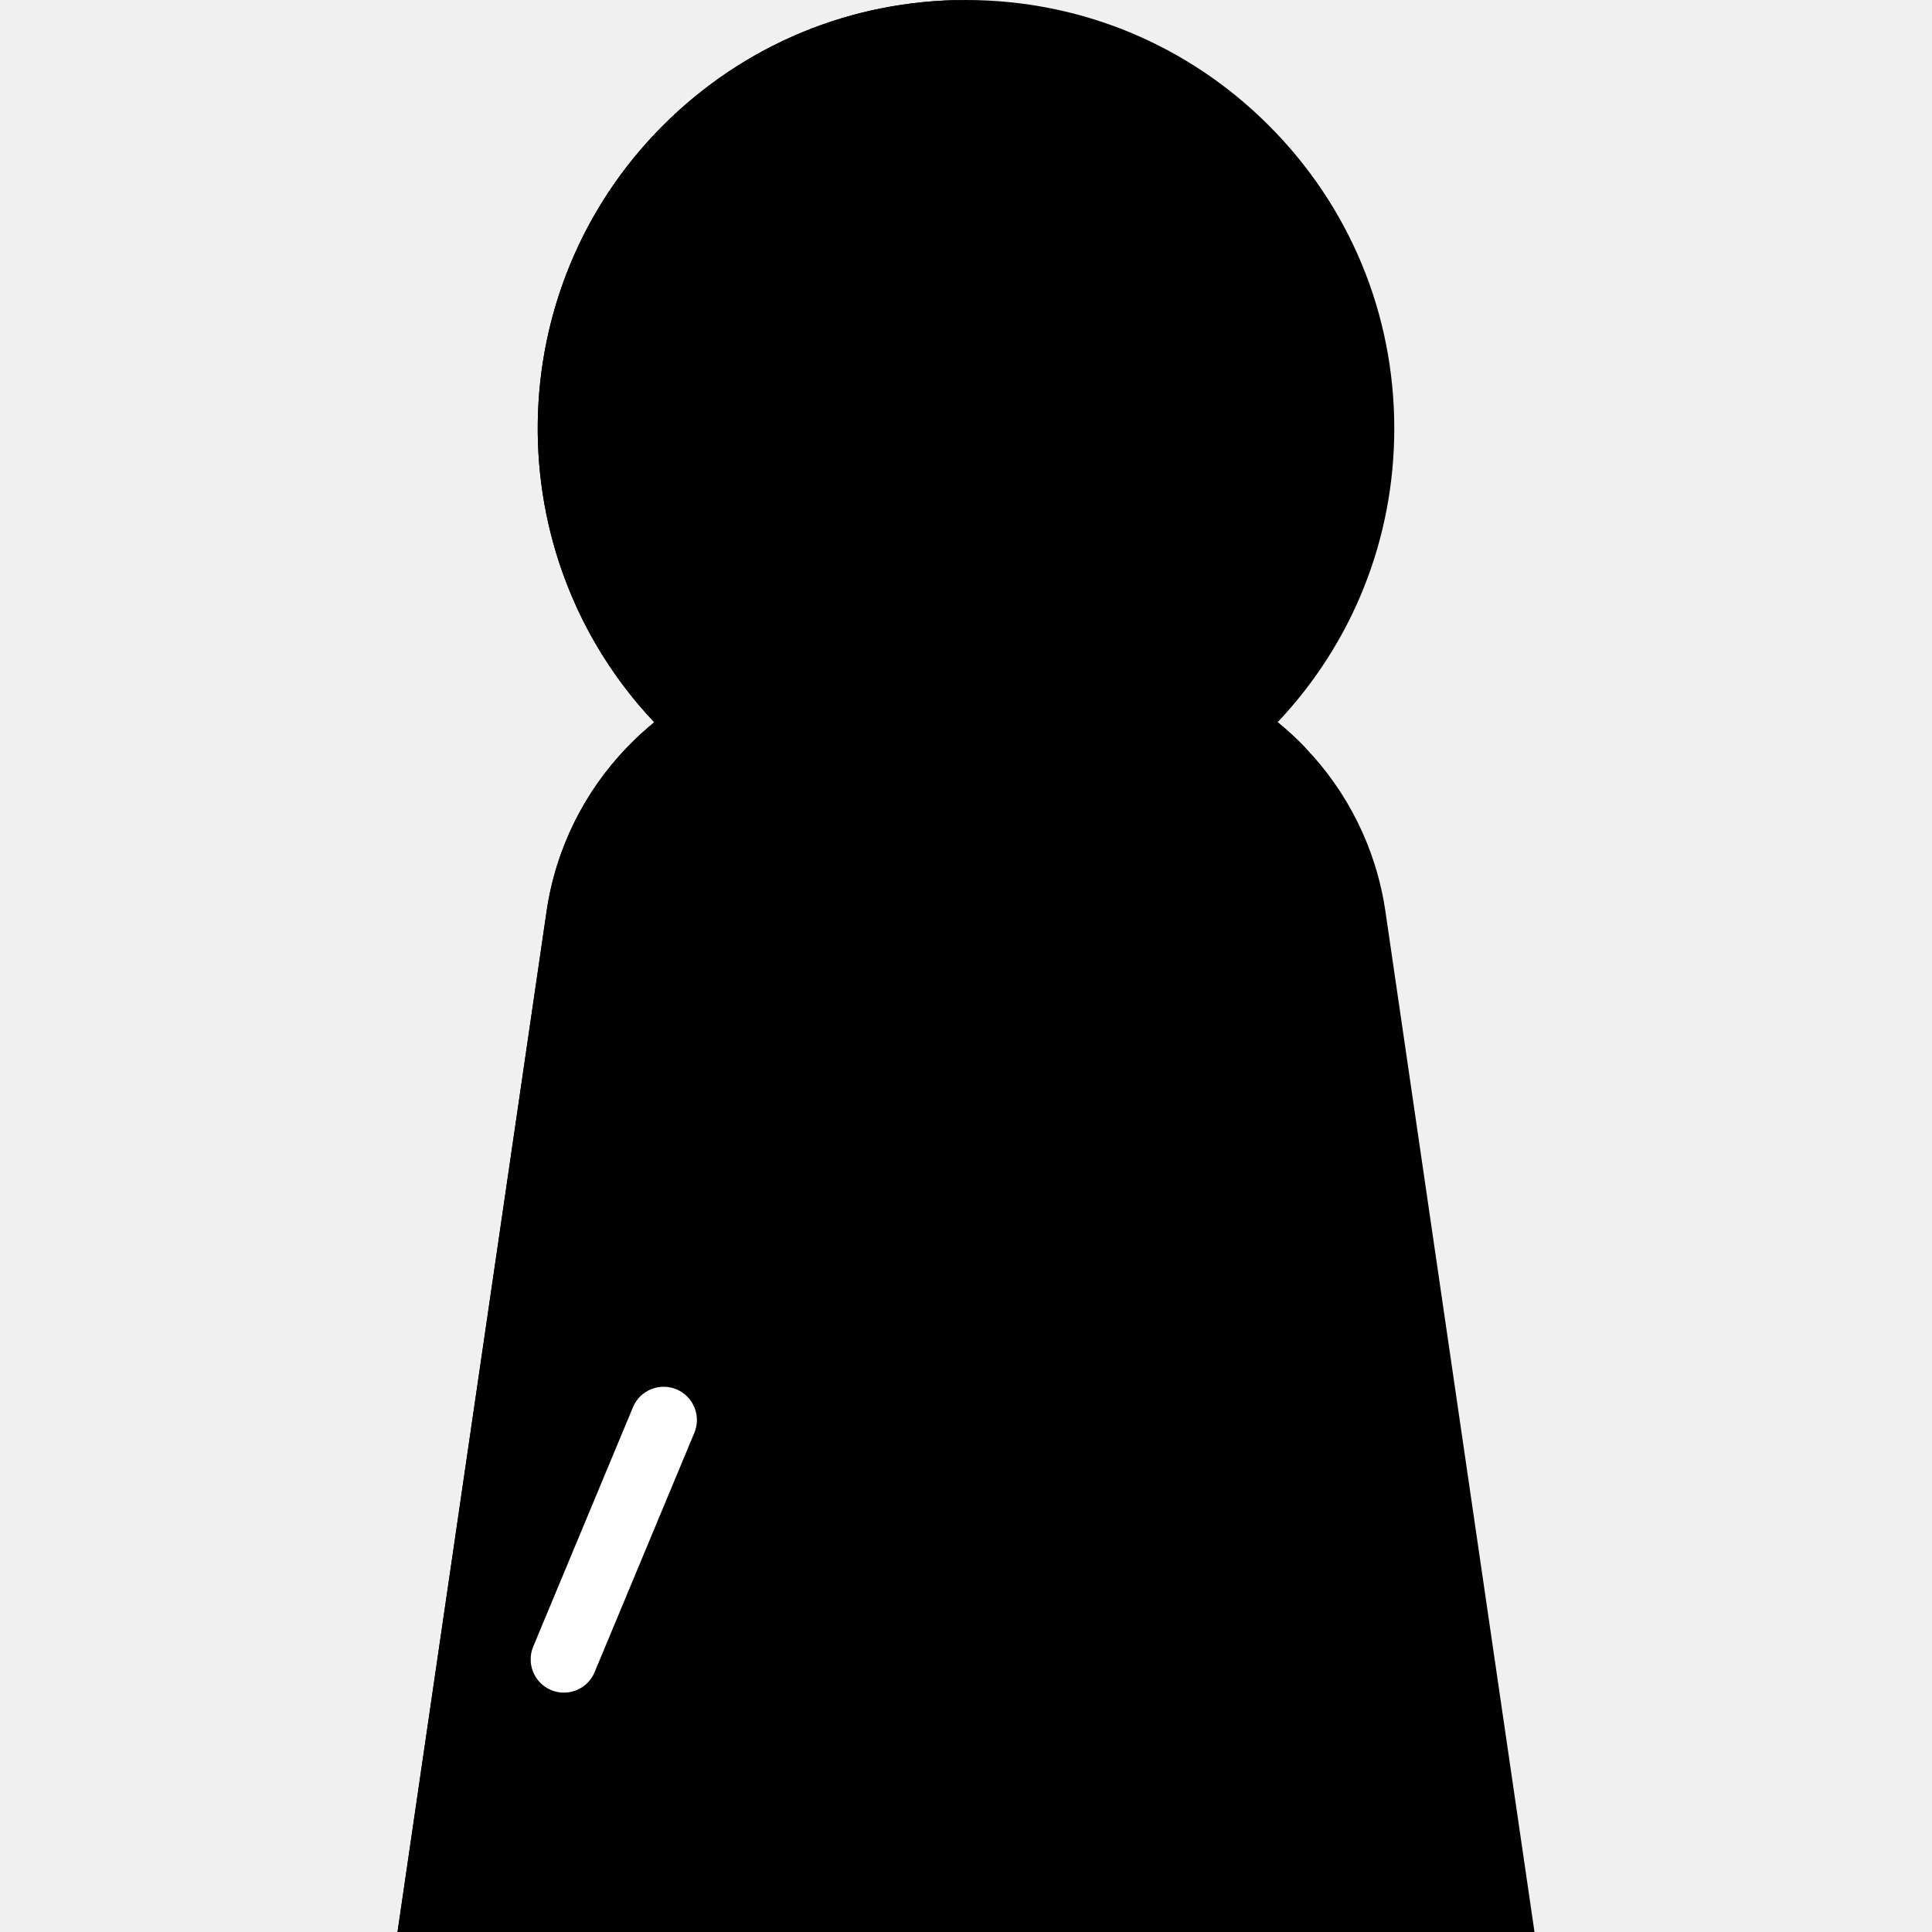
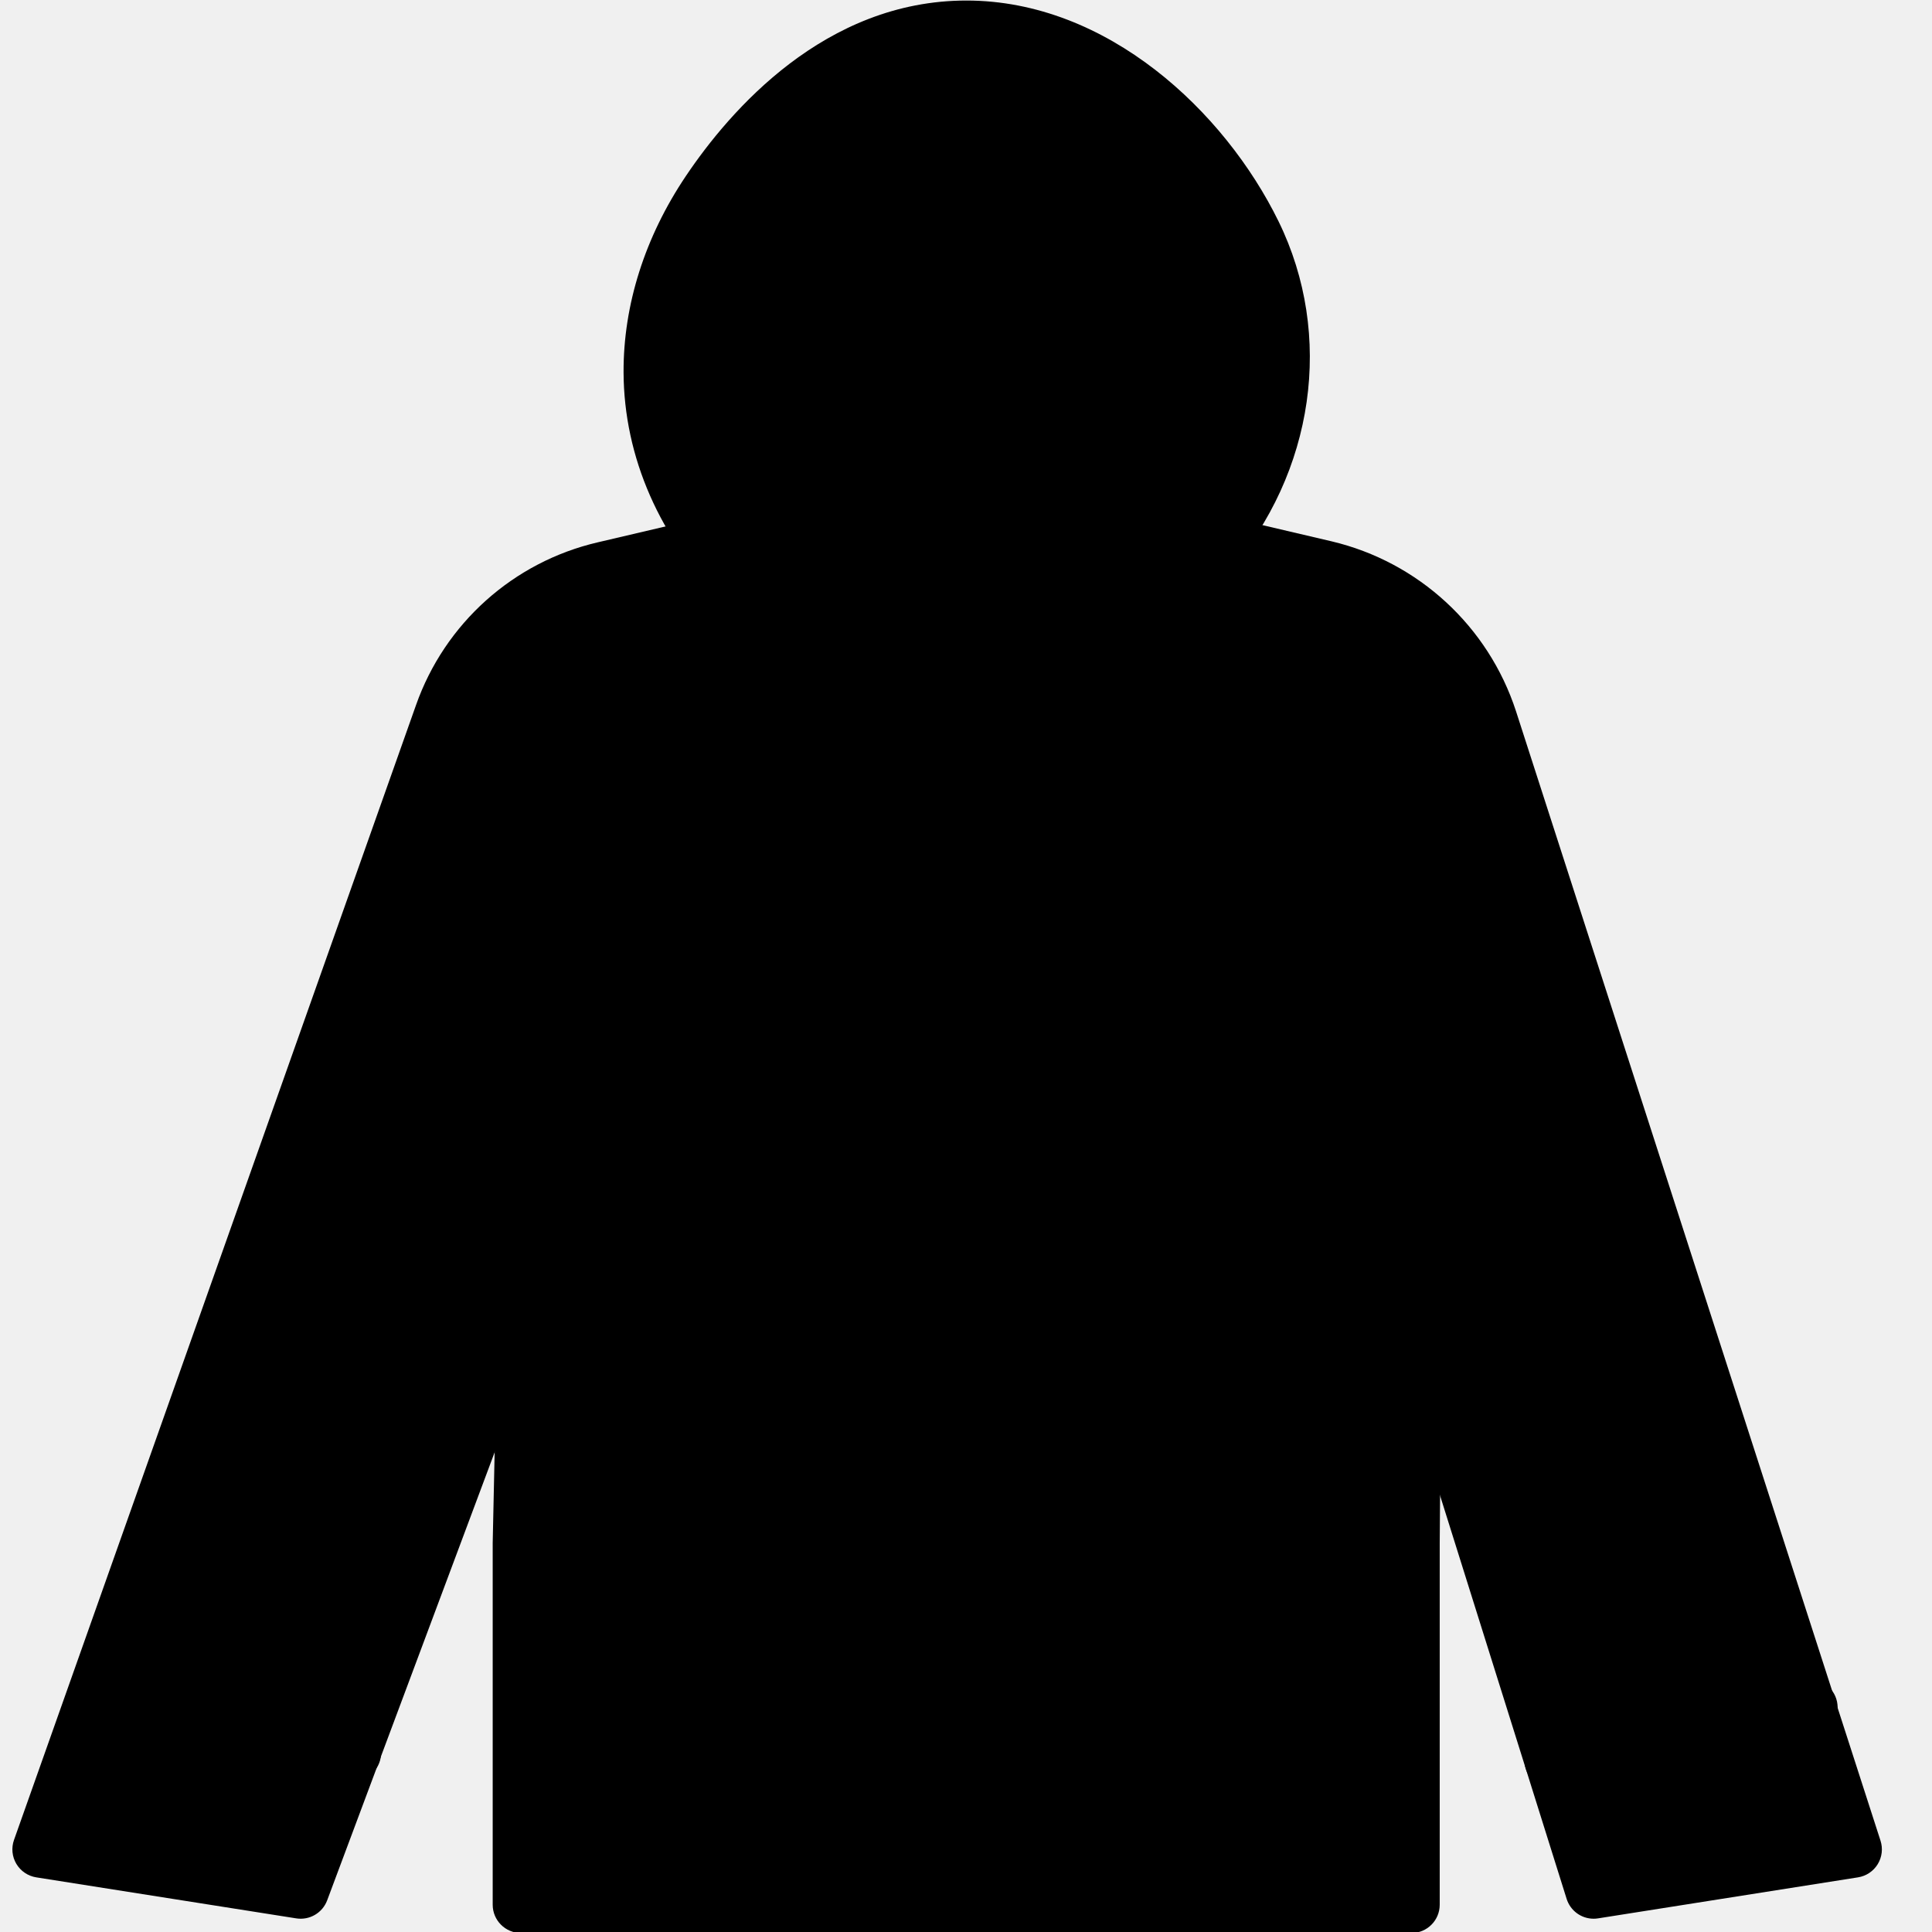
- <svg xmlns="http://www.w3.org/2000/svg" version="1.1" id="Layer_1" viewBox="0 0 512 512" xml:space="preserve" width="800px" height="800px" fill="#000000">
-   <g id="SVGRepo_bgCarrier" stroke-width="0" />
-   <g id="SVGRepo_tracerCarrier" stroke-linecap="round" stroke-linejoin="round" />
-   <g id="SVGRepo_iconCarrier">
-     <path style="fill:#000000;" d="M144.84,241.586L105.345,512h301.31L367.16,241.586c-2.467-16.893-10.138-31.894-21.263-43.465 c-2.291-2.396-4.734-4.64-7.307-6.731c19.959-21.134,30.908-48.658,30.908-77.862c0-30.32-11.806-58.831-33.245-80.27 C314.814,11.806,286.303,0,255.982,0c-30.332,0-58.831,11.806-80.282,33.257c-43.477,43.477-44.253,113.727-2.314,158.156 c-2.573,2.091-5.016,4.335-7.295,6.731C154.966,209.715,147.307,224.705,144.84,241.586z" />
-     <path d="M362.559,448.566c-3.451,0-6.727-2.041-8.136-5.424l-26.432-63.436 c-1.871-4.492,0.253-9.651,4.744-11.522c4.491-1.874,9.649,0.253,11.522,4.744l26.432,63.436c1.871,4.492-0.253,9.651-4.744,11.522 C364.836,448.348,363.688,448.566,362.559,448.566z" />
-     <path style="fill:#000000;" d="M338.59,191.389c-0.764,0.811-1.551,1.621-2.338,2.408l-80.27,80.27l-34.443-80.27 c-0.329-0.787-0.67-1.586-0.987-2.385c-17.997-44.429-17.656-114.678,0.987-158.156C230.749,11.806,242.978,0,255.982,0 c-30.332,0-58.831,11.806-80.282,33.257c-43.477,43.477-44.253,113.727-2.314,158.156c-0.001,0.001-0.002,0.002-0.004,0.004 c-1.175,0.953-2.312,1.95-3.43,2.967c-0.244,0.222-0.483,0.449-0.725,0.674c-1.07,0.999-2.116,2.023-3.13,3.079 c-0.002,0.002-0.005,0.005-0.007,0.007l0,0c-11.108,11.576-18.788,26.559-21.251,43.442L105.345,512h82.079l5.384-270.414 c0.628-4.308,1.607-8.489,2.89-12.523l60.284,60.276l80.27-80.27c0.787-0.787,1.574-1.598,2.338-2.408 c2.596-2.737,5.028-5.592,7.307-8.54C343.607,195.724,341.163,193.48,338.59,191.389z" />
-     <g>
-       <path style="fill:#ffffff;" d="M149.441,448.566c-1.13,0-2.277-0.219-3.386-0.68c-4.491-1.871-6.615-7.03-4.744-11.522 l26.432-63.436c1.871-4.492,7.028-6.616,11.522-4.744c4.491,1.871,6.615,7.03,4.744,11.522l-26.432,63.436 C156.168,446.526,152.892,448.566,149.441,448.566z" />
-       <path d="M331.8,94.085c6.626,25.891-0.2,54.52-20.476,74.796l-40.529,40.537 c-8.181,8.183-21.446,8.183-29.628,0.001l-40.539-40.539c-20.276-20.276-27.101-48.905-20.476-74.796 c4.746-18.561,25.351-27.724,42.843-19.924c10.079,4.488,21.239,6.99,32.987,6.99c11.736,0,22.896-2.502,32.975-6.99 C306.449,66.361,327.054,75.524,331.8,94.085z" />
-       <rect x="250.115" y="181.134" width="11.747" height="330.866" />
-     </g>
+ <svg xmlns="http://www.w3.org/2000/svg" id="SvgjsSvg1001" width="288" height="288" version="1.1">
+   <defs id="SvgjsDefs1002" />
+   <g id="SvgjsG1008">
+     <svg data-name="Layer 1" viewBox="0 0 512 512" width="288" height="288">
+       <path d="m363.5 313.5 58.83 187.48 68.89-10.87-96.61-299.355a60 60 0 0 0-43.41-39.989L256.197 128.5l-96.032 22.517a60 60 0 0 0-42.86 38.381L10.78 490.11l68.9 10.87L150.5 311.5l-11 31-1.43 66.464v95.807H374.04v-95.807l.461-60.464" class="colorfdd402 svgShape" />
+       <path d="M374.039 512.271H138.07a7.5 7.5 0 0 1-7.5-7.5v-95.807c0-.054 0-.108.002-.161l1.43-66.464a7.5 7.5 0 1 1 14.996.322l-1.428 66.383v88.227H366.54v-88.307l.461-60.521a7.5 7.5 0 0 1 7.499-7.443h.058a7.5 7.5 0 0 1 7.443 7.557l-.461 60.464v95.75a7.5 7.5 0 0 1-7.5 7.5Z" class="color2c2b2d svgShape" />
+       <path d="M256.054 512.271a7.5 7.5 0 0 1-7.5-7.5V143.318a7.5 7.5 0 0 1 15 0v361.453a7.5 7.5 0 0 1-7.5 7.5Z" class="color2c2b2d svgShape" />
+       <path d="M422.325 508.48a7.501 7.501 0 0 1-7.15-5.254l-58.83-187.48a7.5 7.5 0 0 1 14.31-4.492l56.895 181.31 53.84-8.496-93.918-291.009a52.779 52.779 0 0 0-37.983-34.99l-93.293-21.866-94.32 22.116a52.282 52.282 0 0 0-37.502 33.583L20.863 484.108l53.936 8.51 68.676-183.744a7.5 7.5 0 1 1 14.05 5.252l-70.82 189.48a7.495 7.495 0 0 1-8.194 4.782l-68.9-10.87a7.5 7.5 0 0 1-5.9-9.913l106.524-300.711a67.218 67.218 0 0 1 48.217-43.18l96.032-22.516a7.493 7.493 0 0 1 3.423 0l95.005 22.266a67.858 67.858 0 0 1 48.835 44.988l96.61 299.354a7.5 7.5 0 0 1-5.968 9.712l-68.89 10.87a7.49 7.49 0 0 1-1.174.092ZM411.5 466.5l68-14" class="color2c2b2d svgShape" />
+       <path d="M411.492 474.001a7.5 7.5 0 0 1-1.504-14.847l68-14a7.5 7.5 0 0 1 3.024 14.692l-68 14a7.5 7.5 0 0 1-1.52.155ZM93.5 464.5l-69-12M93.509 472.001a7.543 7.543 0 0 1-1.294-.112l-69-12a7.5 7.5 0 1 1 2.57-14.778l69 12A7.5 7.5 0 0 1 93.51 472zM311.5 276a7.5 7.5 0 0 1-7.5-7.5V130.765a7.5 7.5 0 1 1 15 0V268.5a7.5 7.5 0 0 1-7.5 7.5zm-111 0a7.5 7.5 0 0 1-7.5-7.5V130.765a7.5 7.5 0 1 1 15 0V268.5a7.5 7.5 0 0 1-7.5 7.5z" class="color2c2b2d svgShape" />
+       <path d="M254.626 182.877c-43.662-6.69-81.705-40.803-81.874-84.242-.066-17.154 5.562-33.404 15.23-47.79C202.96 28.559 226.61 7.643 256.105 7.643c33.715 0 62.576 26.941 75.99 54.324 13.648 27.858 8.314 60.997-12.229 84.7-10.136 11.694-24.016 21.078-38.356 27.553-6.292 2.841-19.5 9.788-26.884 8.657Z" class="colorfdd402 svgShape" />
+       <path d="M256.375 190.501a19.062 19.062 0 0 1-2.885-.21 111.967 111.967 0 0 1-61.38-30.416c-17.232-17.008-26.77-38.747-26.858-61.21-.068-17.852 5.639-35.834 16.505-52.004C193.433 29.288 218.617.143 256.104.143c37.342 0 68.457 29.394 82.727 58.525 14.748 30.104 9.528 66.574-13.297 92.91-12.938 14.928-29.403 24.27-40.937 29.478-.836.377-1.798.83-2.855 1.327-9.129 4.292-17.946 8.118-25.367 8.118Zm-.27-175.358c-30.534 0-51.887 24.99-61.898 39.885-9.318 13.865-14.013 28.527-13.955 43.578.145 37.243 32.607 70.284 75.51 76.857 4.104.629 14.961-4.475 19.597-6.654a231.093 231.093 0 0 1 3.065-1.424c14.367-6.488 27.072-15.59 35.775-25.63 18.874-21.778 23.255-51.801 11.161-76.488-12.221-24.95-38.376-50.123-69.256-50.124Z" class="color2c2b2d svgShape" />
+       <path d="M299.08 92.332c0 23.823-19.073 90.375-42.896 90.375s-43.376-66.552-43.376-90.375a43.136 43.136 0 0 1 86.271 0Z" class="colorffdaa7 svgShape" />
+       <path d="M256.184 190.207c-17.487 0-30.09-22.275-37.583-40.962-7.703-19.208-13.293-43.143-13.293-56.913a50.636 50.636 0 0 1 101.272 0c0 13.824-5.484 37.744-13.039 56.876-7.386 18.704-19.862 40.999-37.357 40.999Zm-.24-133.51a35.676 35.676 0 0 0-35.636 35.635c0 10.116 4.28 31.544 12.215 51.33 9.337 23.283 18.581 31.545 23.66 31.545 5.058 0 14.223-8.252 23.406-31.508 7.788-19.722 11.99-41.185 11.99-51.367a35.676 35.676 0 0 0-35.635-35.636Z" class="color2c2b2d svgShape" />
+     </svg>
  </g>
</svg>
